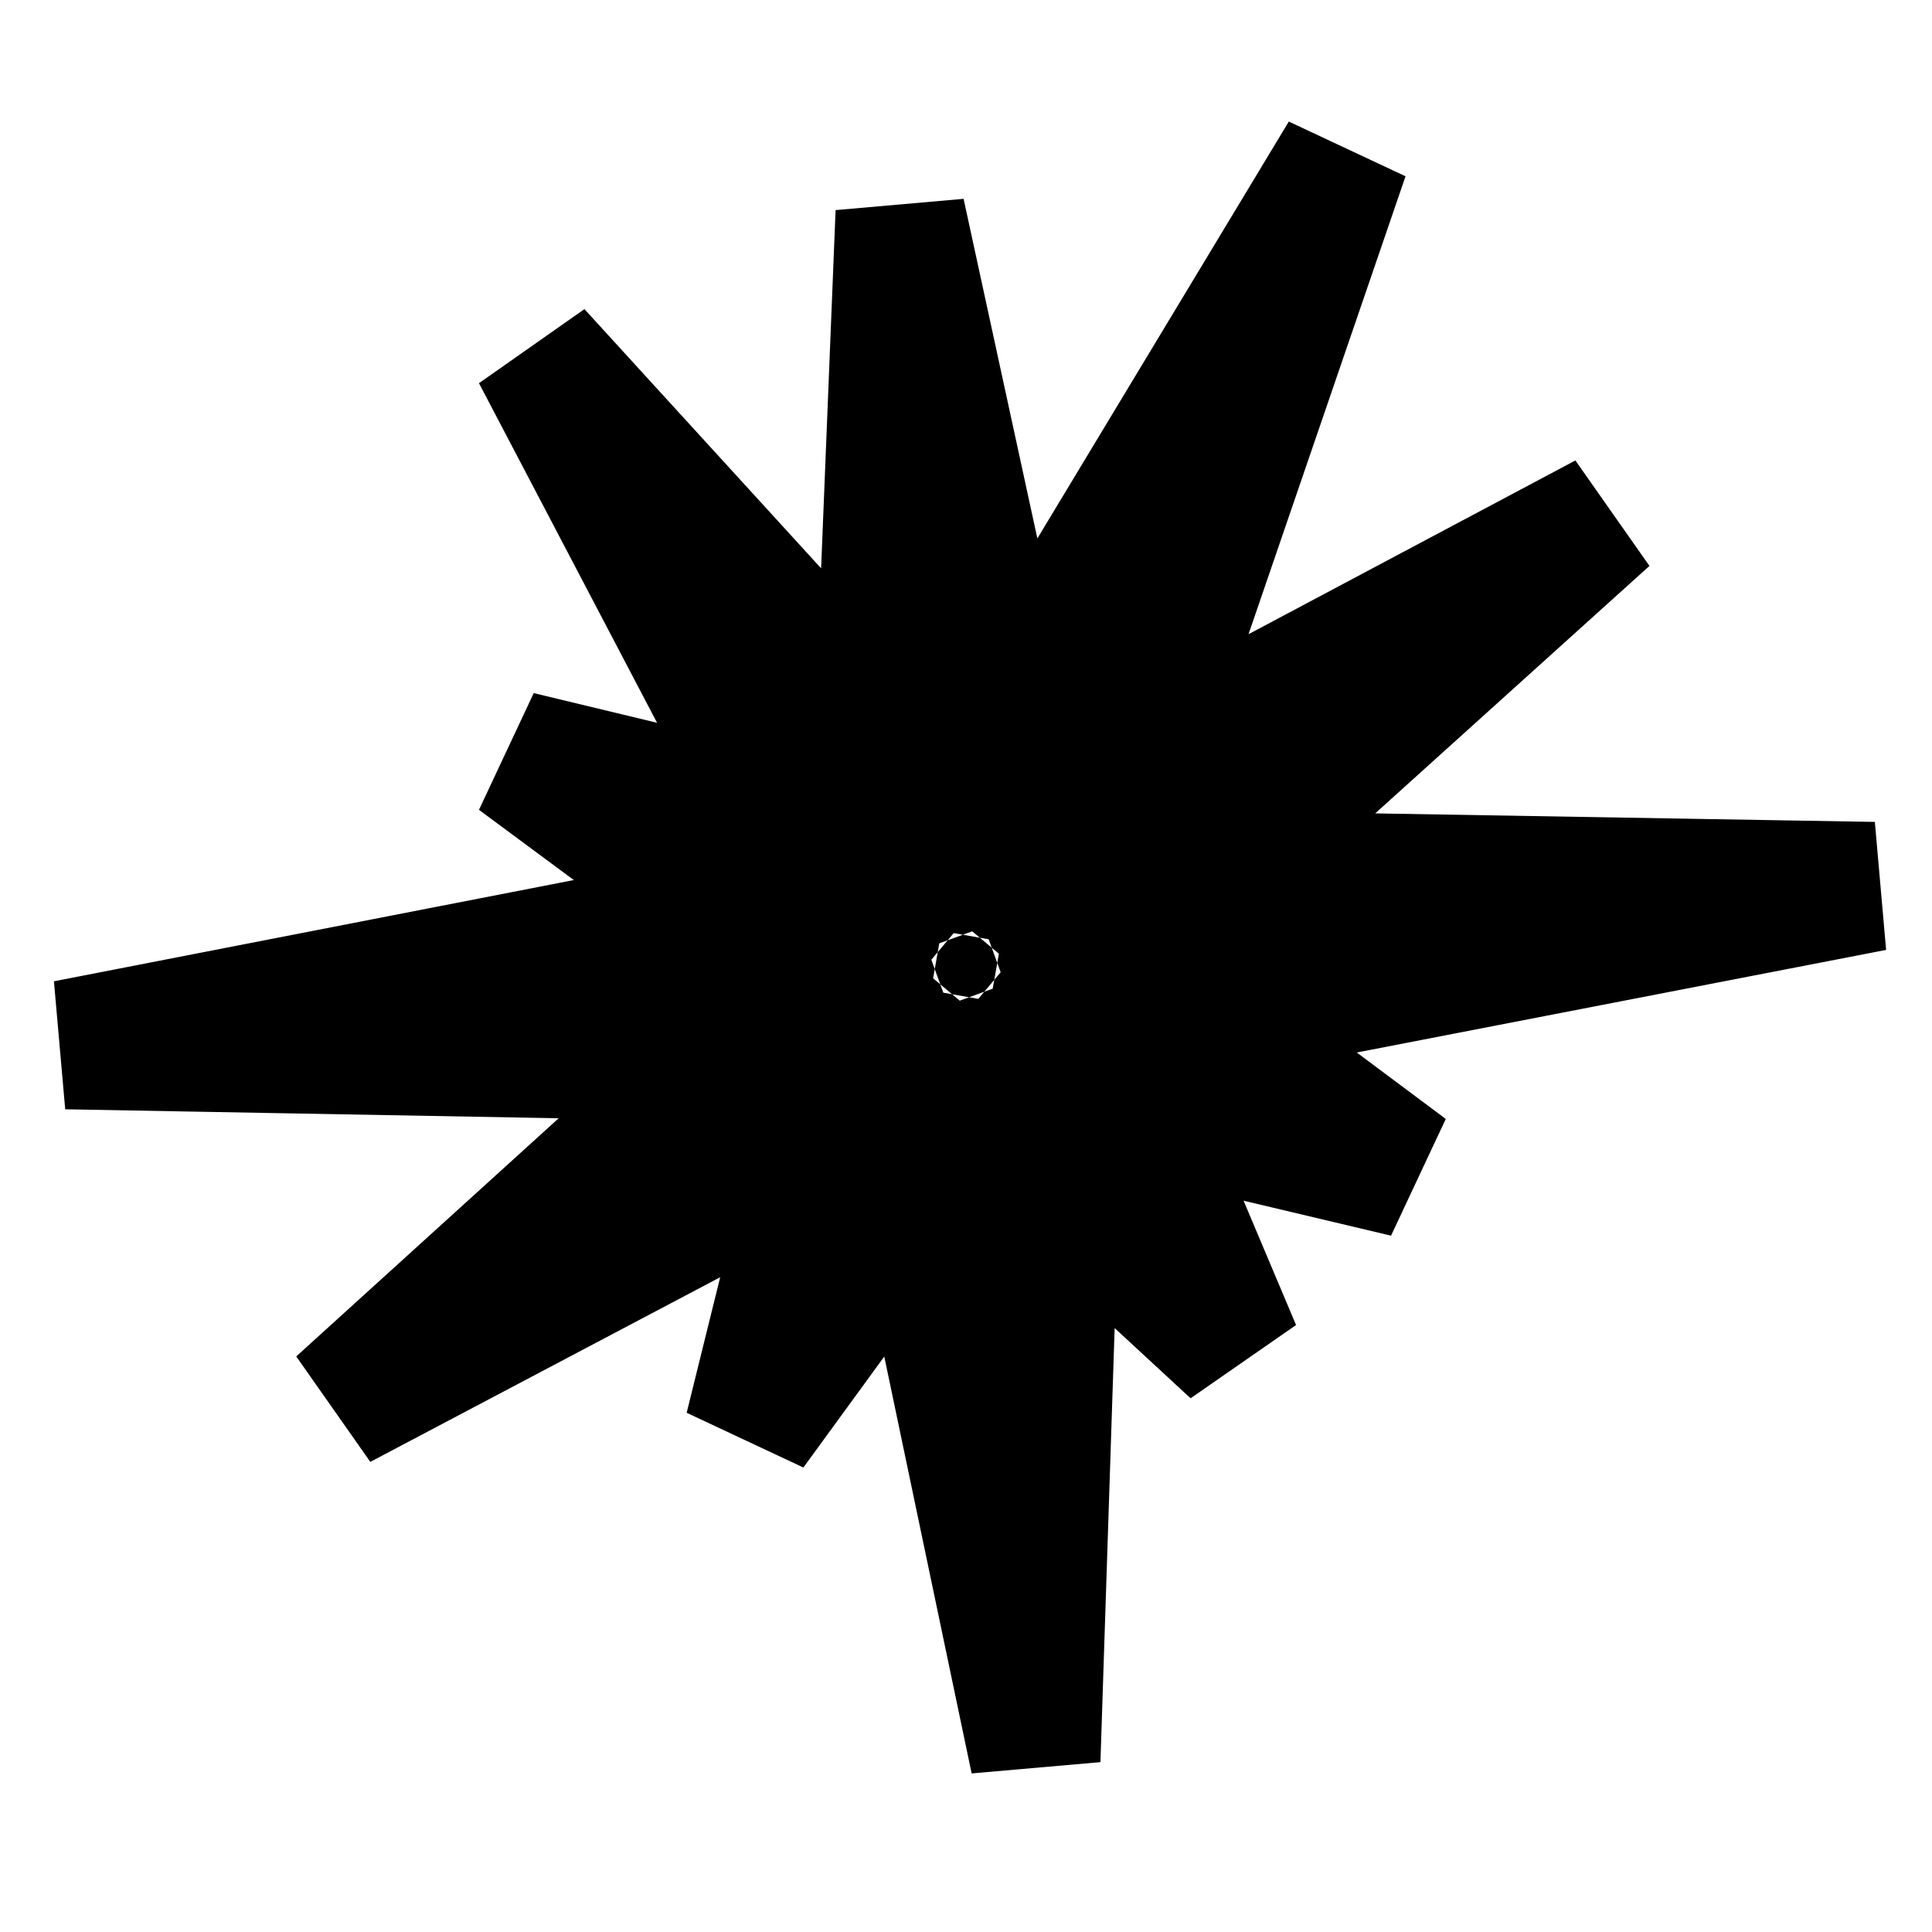
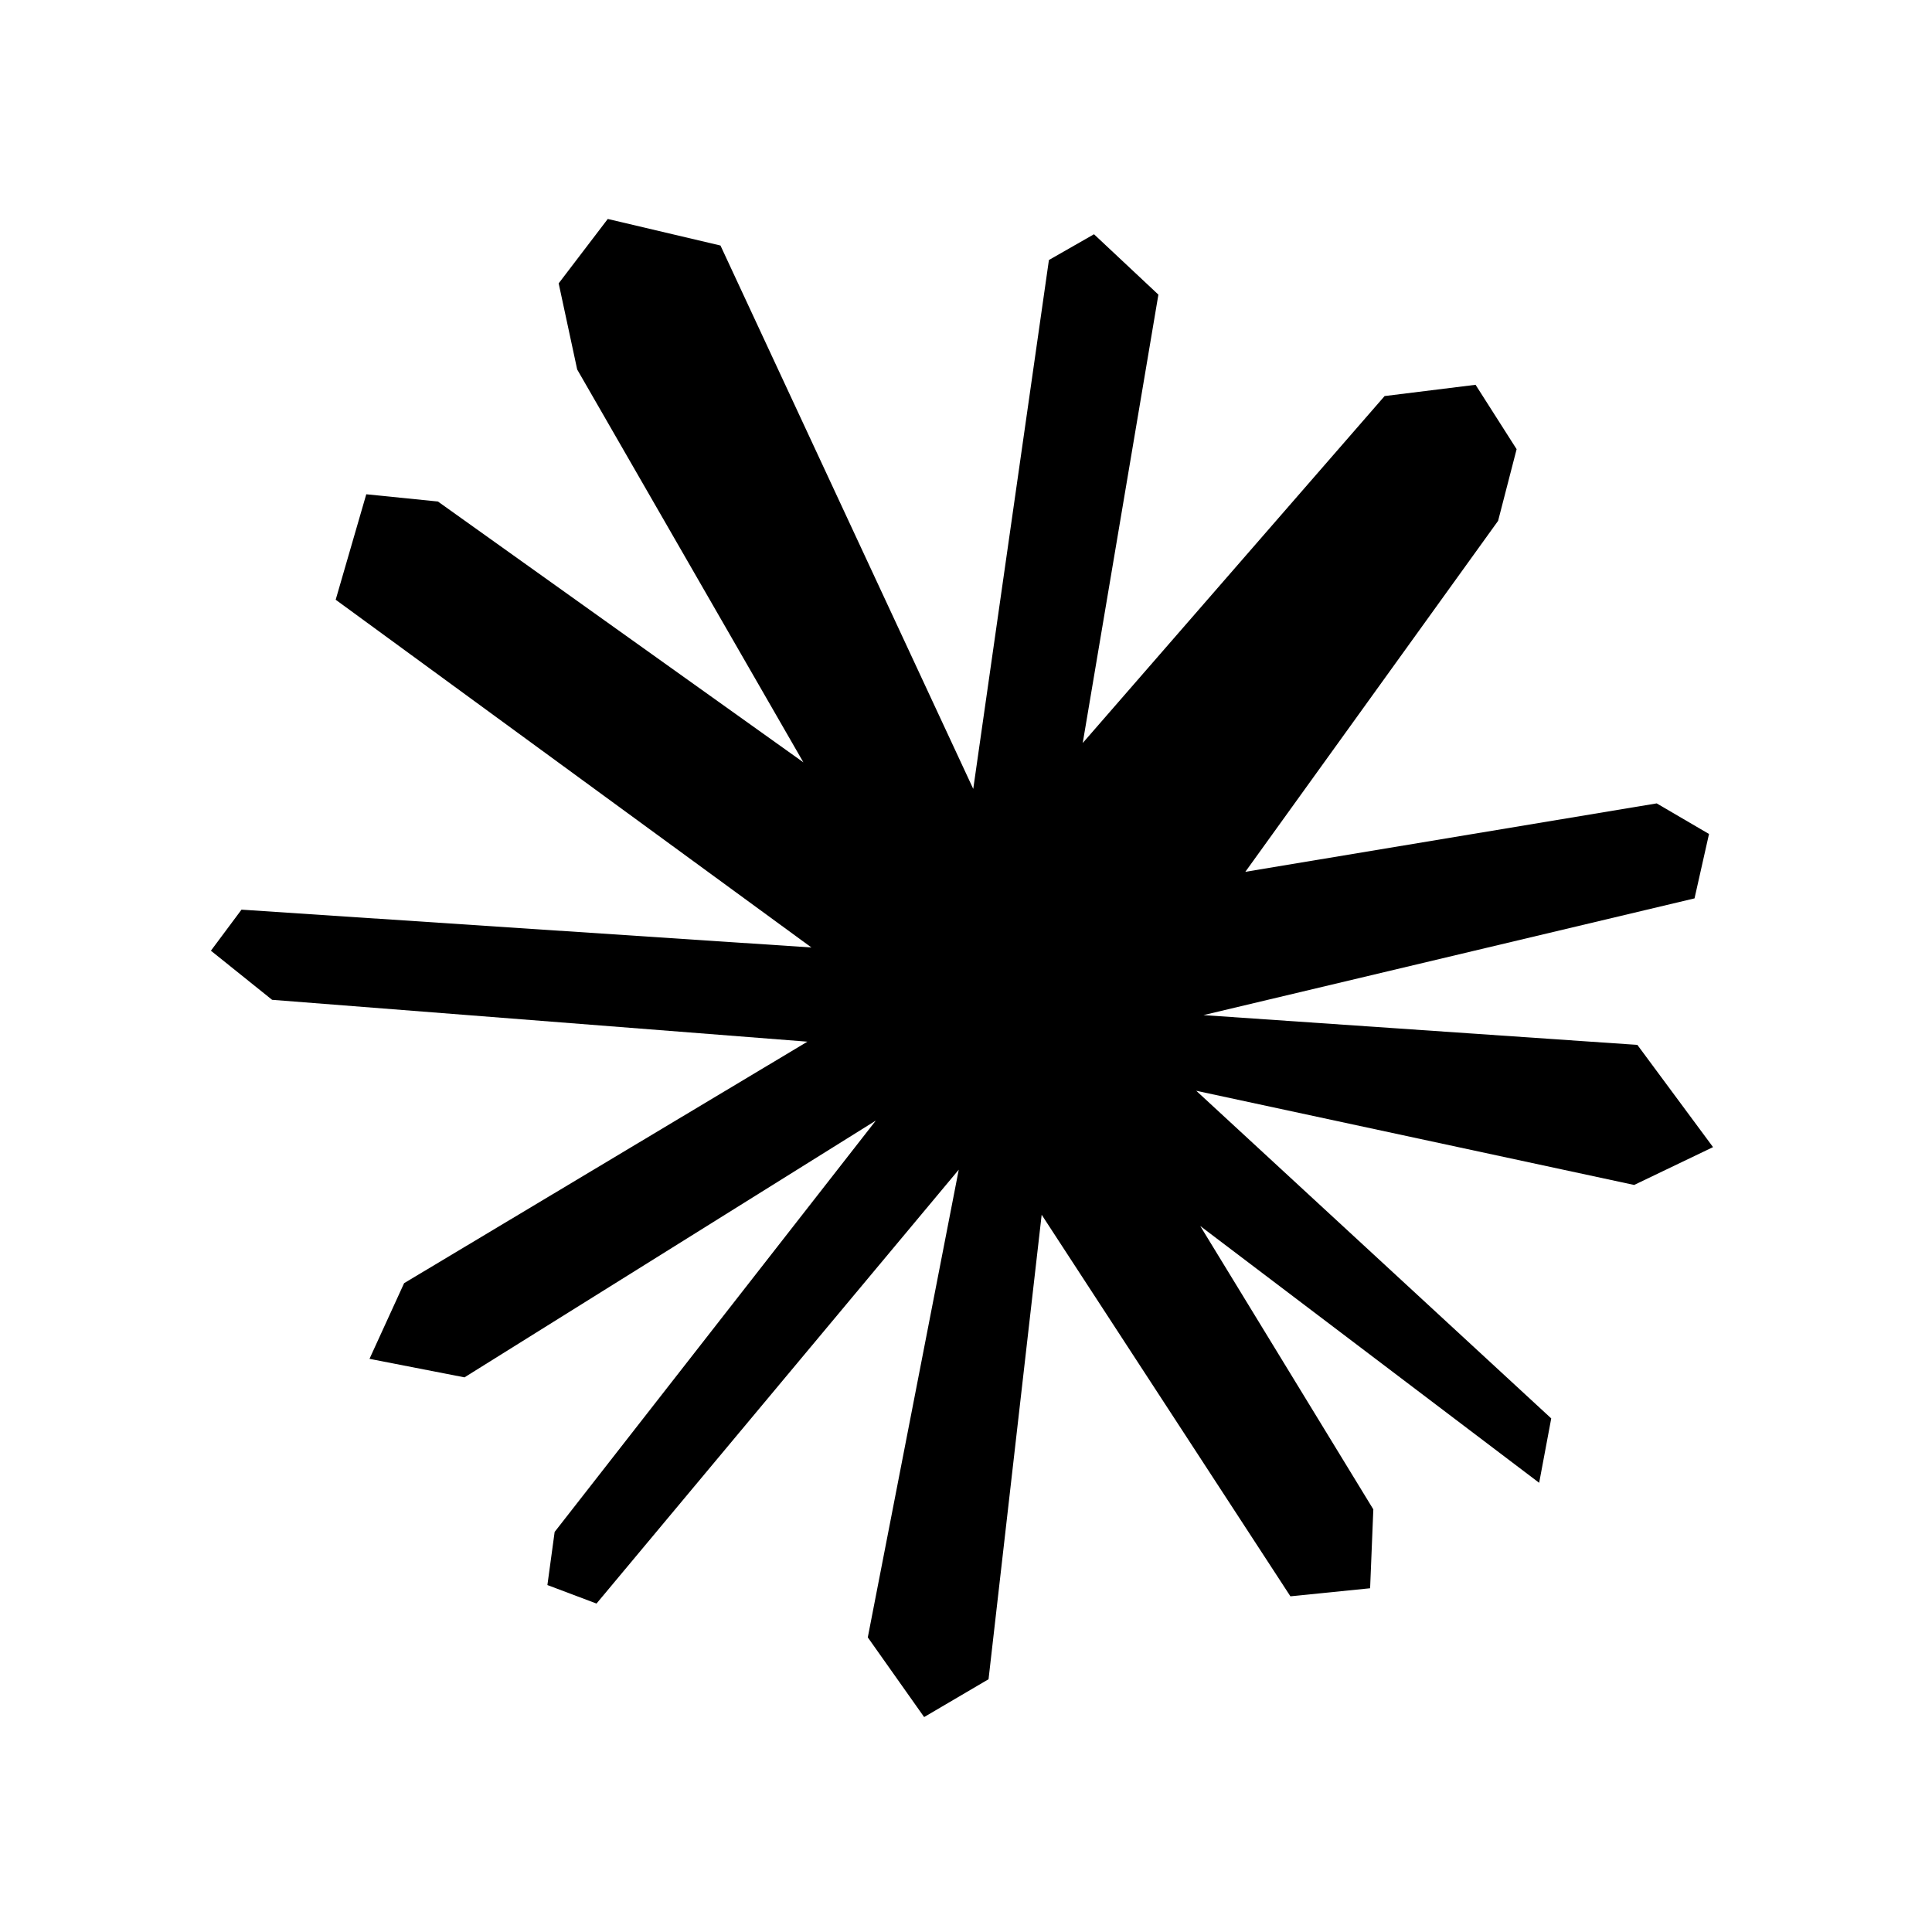
<svg xmlns="http://www.w3.org/2000/svg" viewBox="0 0 24 24" fill="none">
-   <path fill="#000" d="M13.81 10.94 L11.97 2.47 L10.38 2.61 L10.03 11.27 L14.1 11.99 L17.46 2.19 L16.01 1.51 L10.66 10.38 L13.83 13.04 L20.49 7.03 L19.57 5.72 L11.65 9.93 L13.06 13.81 L23.43 11.8 L23.29 10.21 L12.73 10.03 L12.01 14.1 L17.28 15.35 L17.96 13.9 L13.62 10.66 L10.96 13.83 L14.79 17.37 L16.1 16.46 L14.07 11.65 L10.19 13.06 L12.07 22.03 L13.67 21.89 L13.97 12.73 L9.9 12.01 L8.53 17.55 L9.98 18.23 L13.34 13.62 L10.17 10.96 L3.68 16.85 L4.6 18.16 L12.35 14.07 L10.94 10.19 L0.67 12.19 L0.81 13.78 L11.27 13.97 L11.99 9.9 L6.63 8.61 L5.95 10.06 L10.38 13.34 L13.04 10.17 L7.26 3.84 L5.95 4.76 L9.93 12.35 Z" />
+   <path fill="#000" d="M7.55 2.72 L6.94 3.52 L7.17 4.59 L9.98 9.47 L5.44 6.23 L4.55 6.14 L4.17 7.45 L10.08 11.77 L3 11.3 L2.62 11.81 L3.38 12.42 L10.03 12.94 L5.02 15.94 L4.59 16.88 L5.77 17.11 L10.88 13.92 L6.89 19.03 L6.8 19.69 L7.41 19.92 L11.91 14.53 L10.78 20.34 L11.48 21.33 L12.28 20.86 L12.94 15.09 L16.03 19.83 L17.02 19.73 L17.06 18.75 L14.91 15.23 L19.12 18.42 L19.27 17.62 L14.86 13.55 L20.3 14.72 L21.28 14.25 L20.34 12.98 L14.95 12.61 L21.05 11.16 L21.23 10.36 L20.58 9.98 L15.47 10.83 L18.61 6.47 L18.84 5.58 L18.33 4.78 L17.2 4.92 L13.45 9.23 L14.39 3.66 L13.59 2.91 L13.03 3.23 L12.09 9.8 L8.95 3.05 Z" />
</svg>
